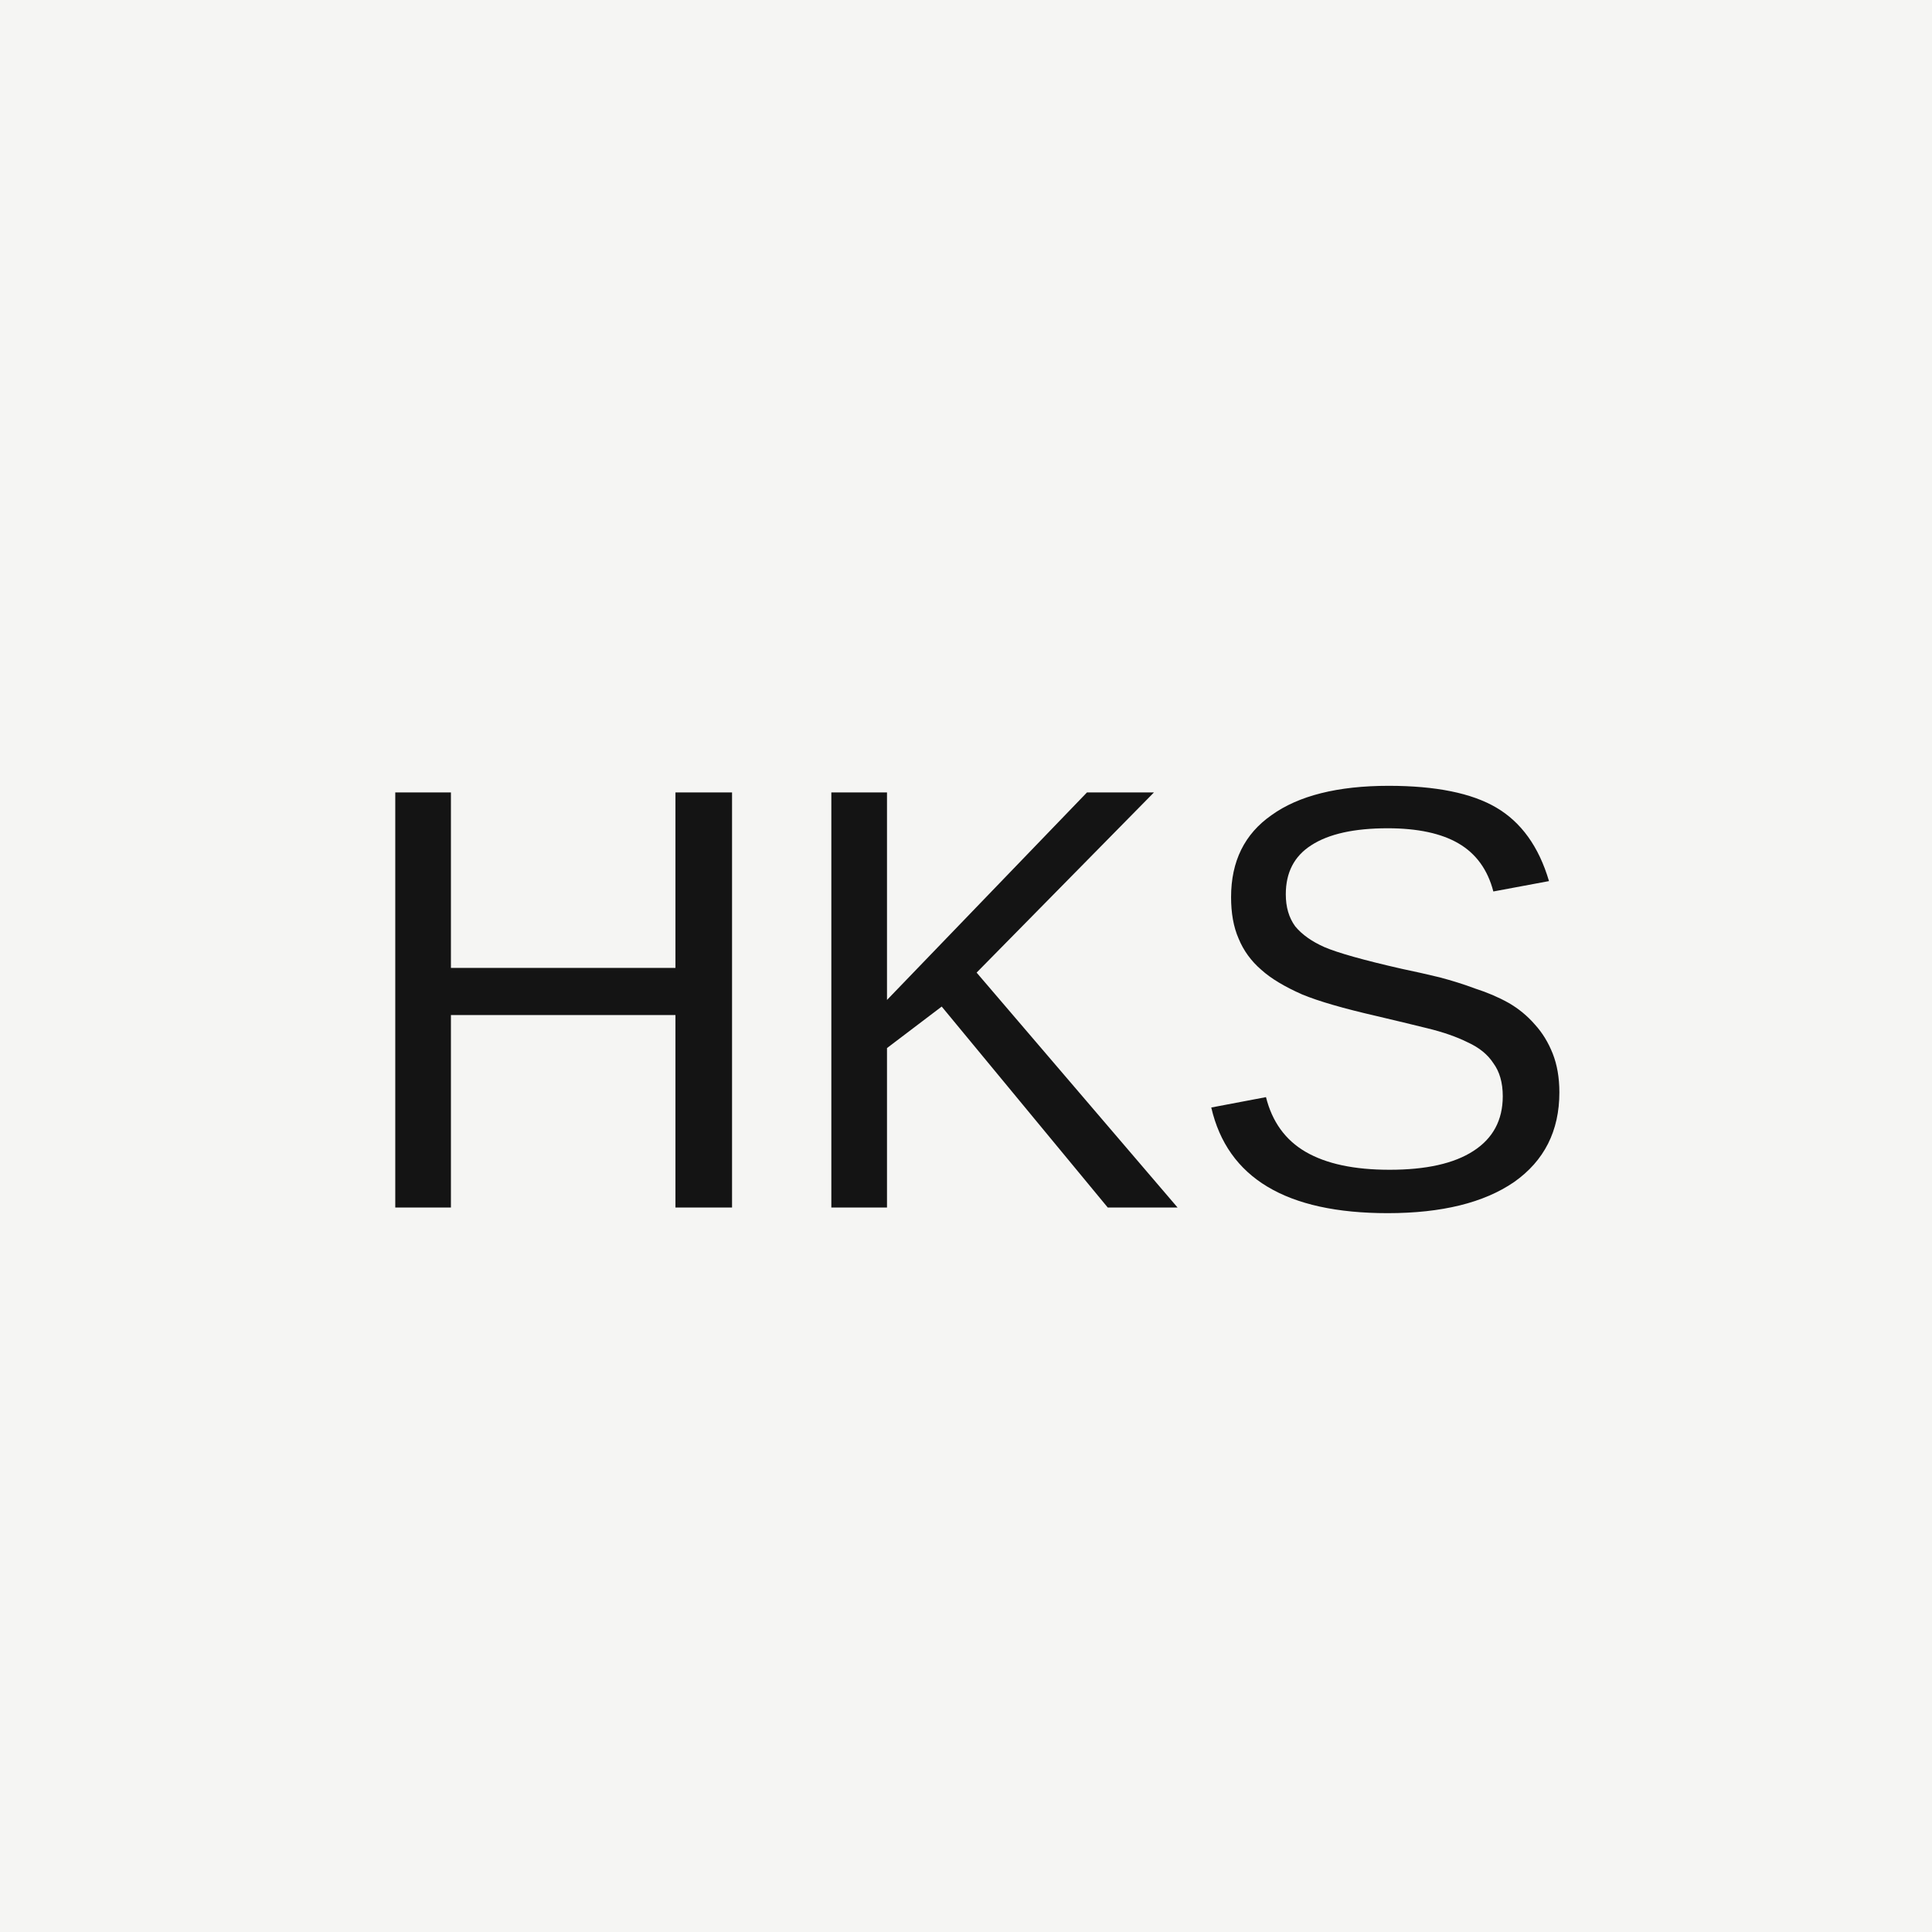
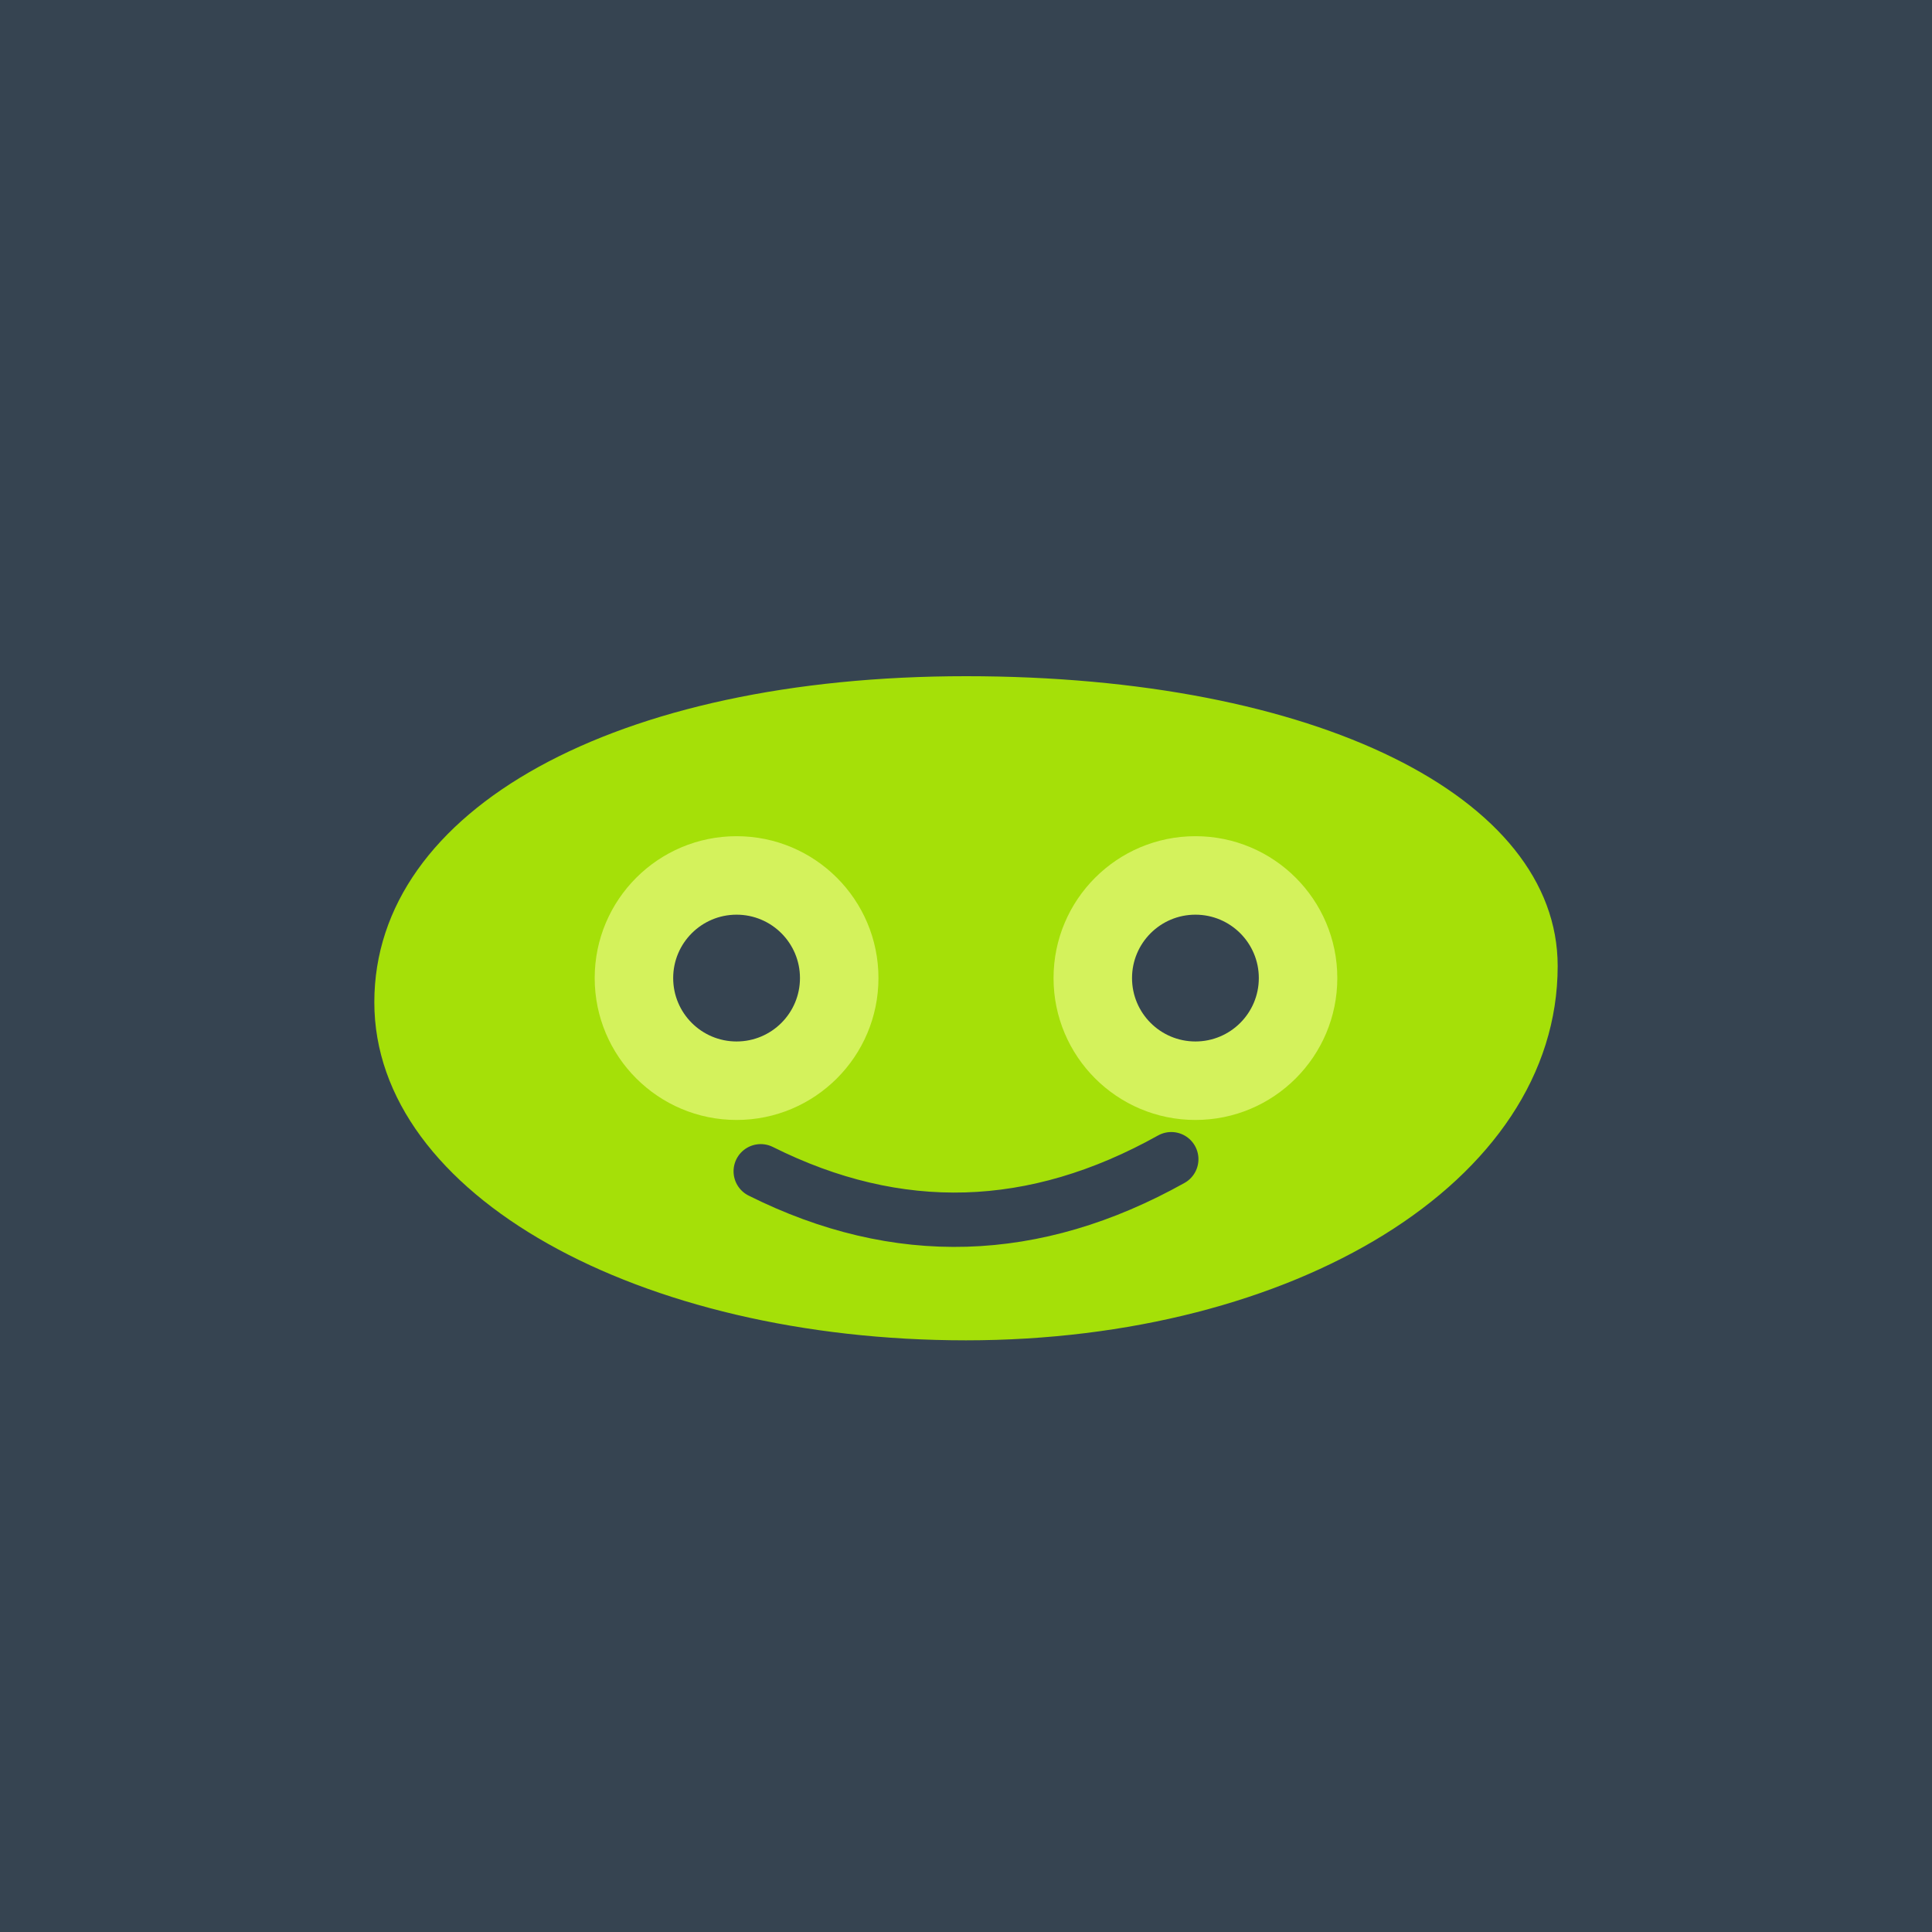
- <svg xmlns="http://www.w3.org/2000/svg" viewBox="0 0 32 32">
-   <rect width="32" height="32" fill="#f5f5f3" />
-   <text x="16" y="20" text-anchor="middle" font-family="Arial, sans-serif" font-size="10" fill="#141414">HKS</text>
+ <svg xmlns="http://www.w3.org/2000/svg" viewBox="0 0 32 32" role="img" aria-label="wobo">
+   <rect width="32" height="32" fill="#364451" />
+   <path d="M6.2 16.6c0-3.2 4-5.4 9.8-5.4s9.8 2 9.8 4.8c0 3.6-4.4 6.2-9.8 6.2s-9.8-2.4-9.8-5.6z" fill="#A5E008" />
+   <circle cx="12.2" cy="16.2" r="2.35" fill="#D4F25C" />
+   <circle cx="12.2" cy="16.2" r="1.05" fill="#364451" />
+   <circle cx="19.8" cy="16.2" r="2.35" fill="#D4F25C" />
+   <circle cx="19.8" cy="16.2" r="1.05" fill="#364451" />
+   <path d="M12.6 19.4q3.4 1.7 6.8-.2" fill="none" stroke="#364451" stroke-width="0.9" stroke-linecap="round" />
</svg>
